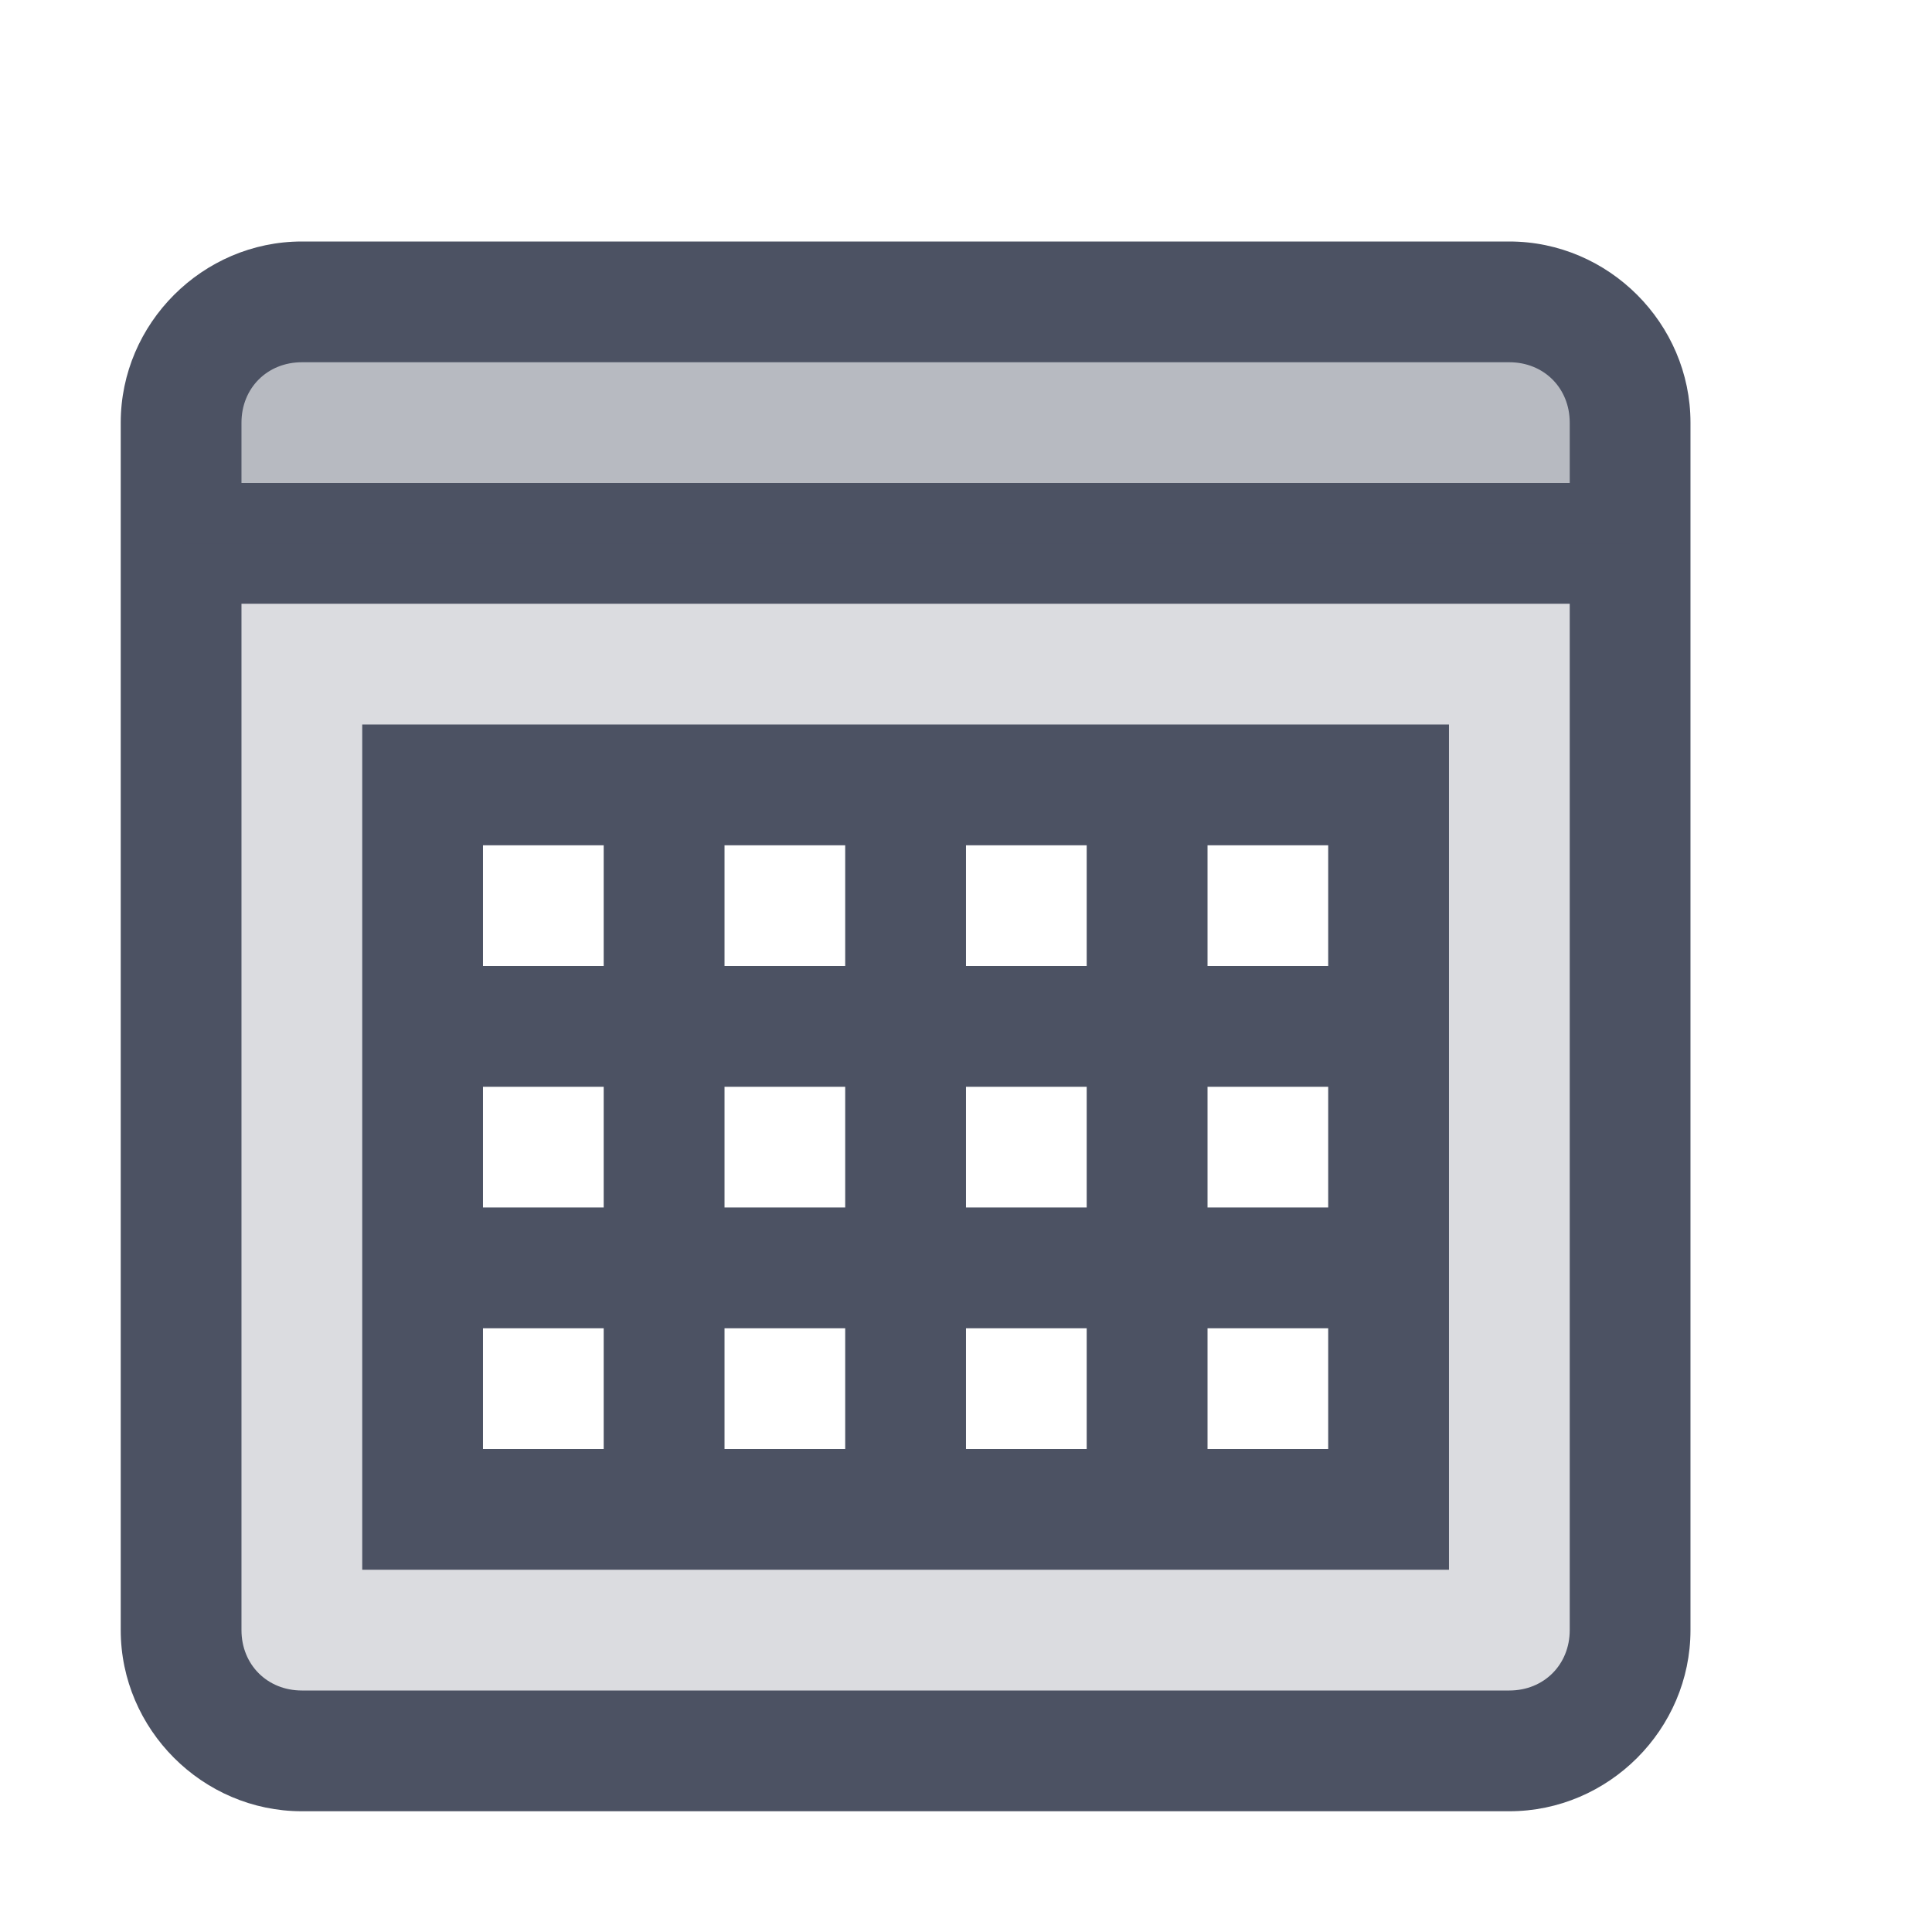
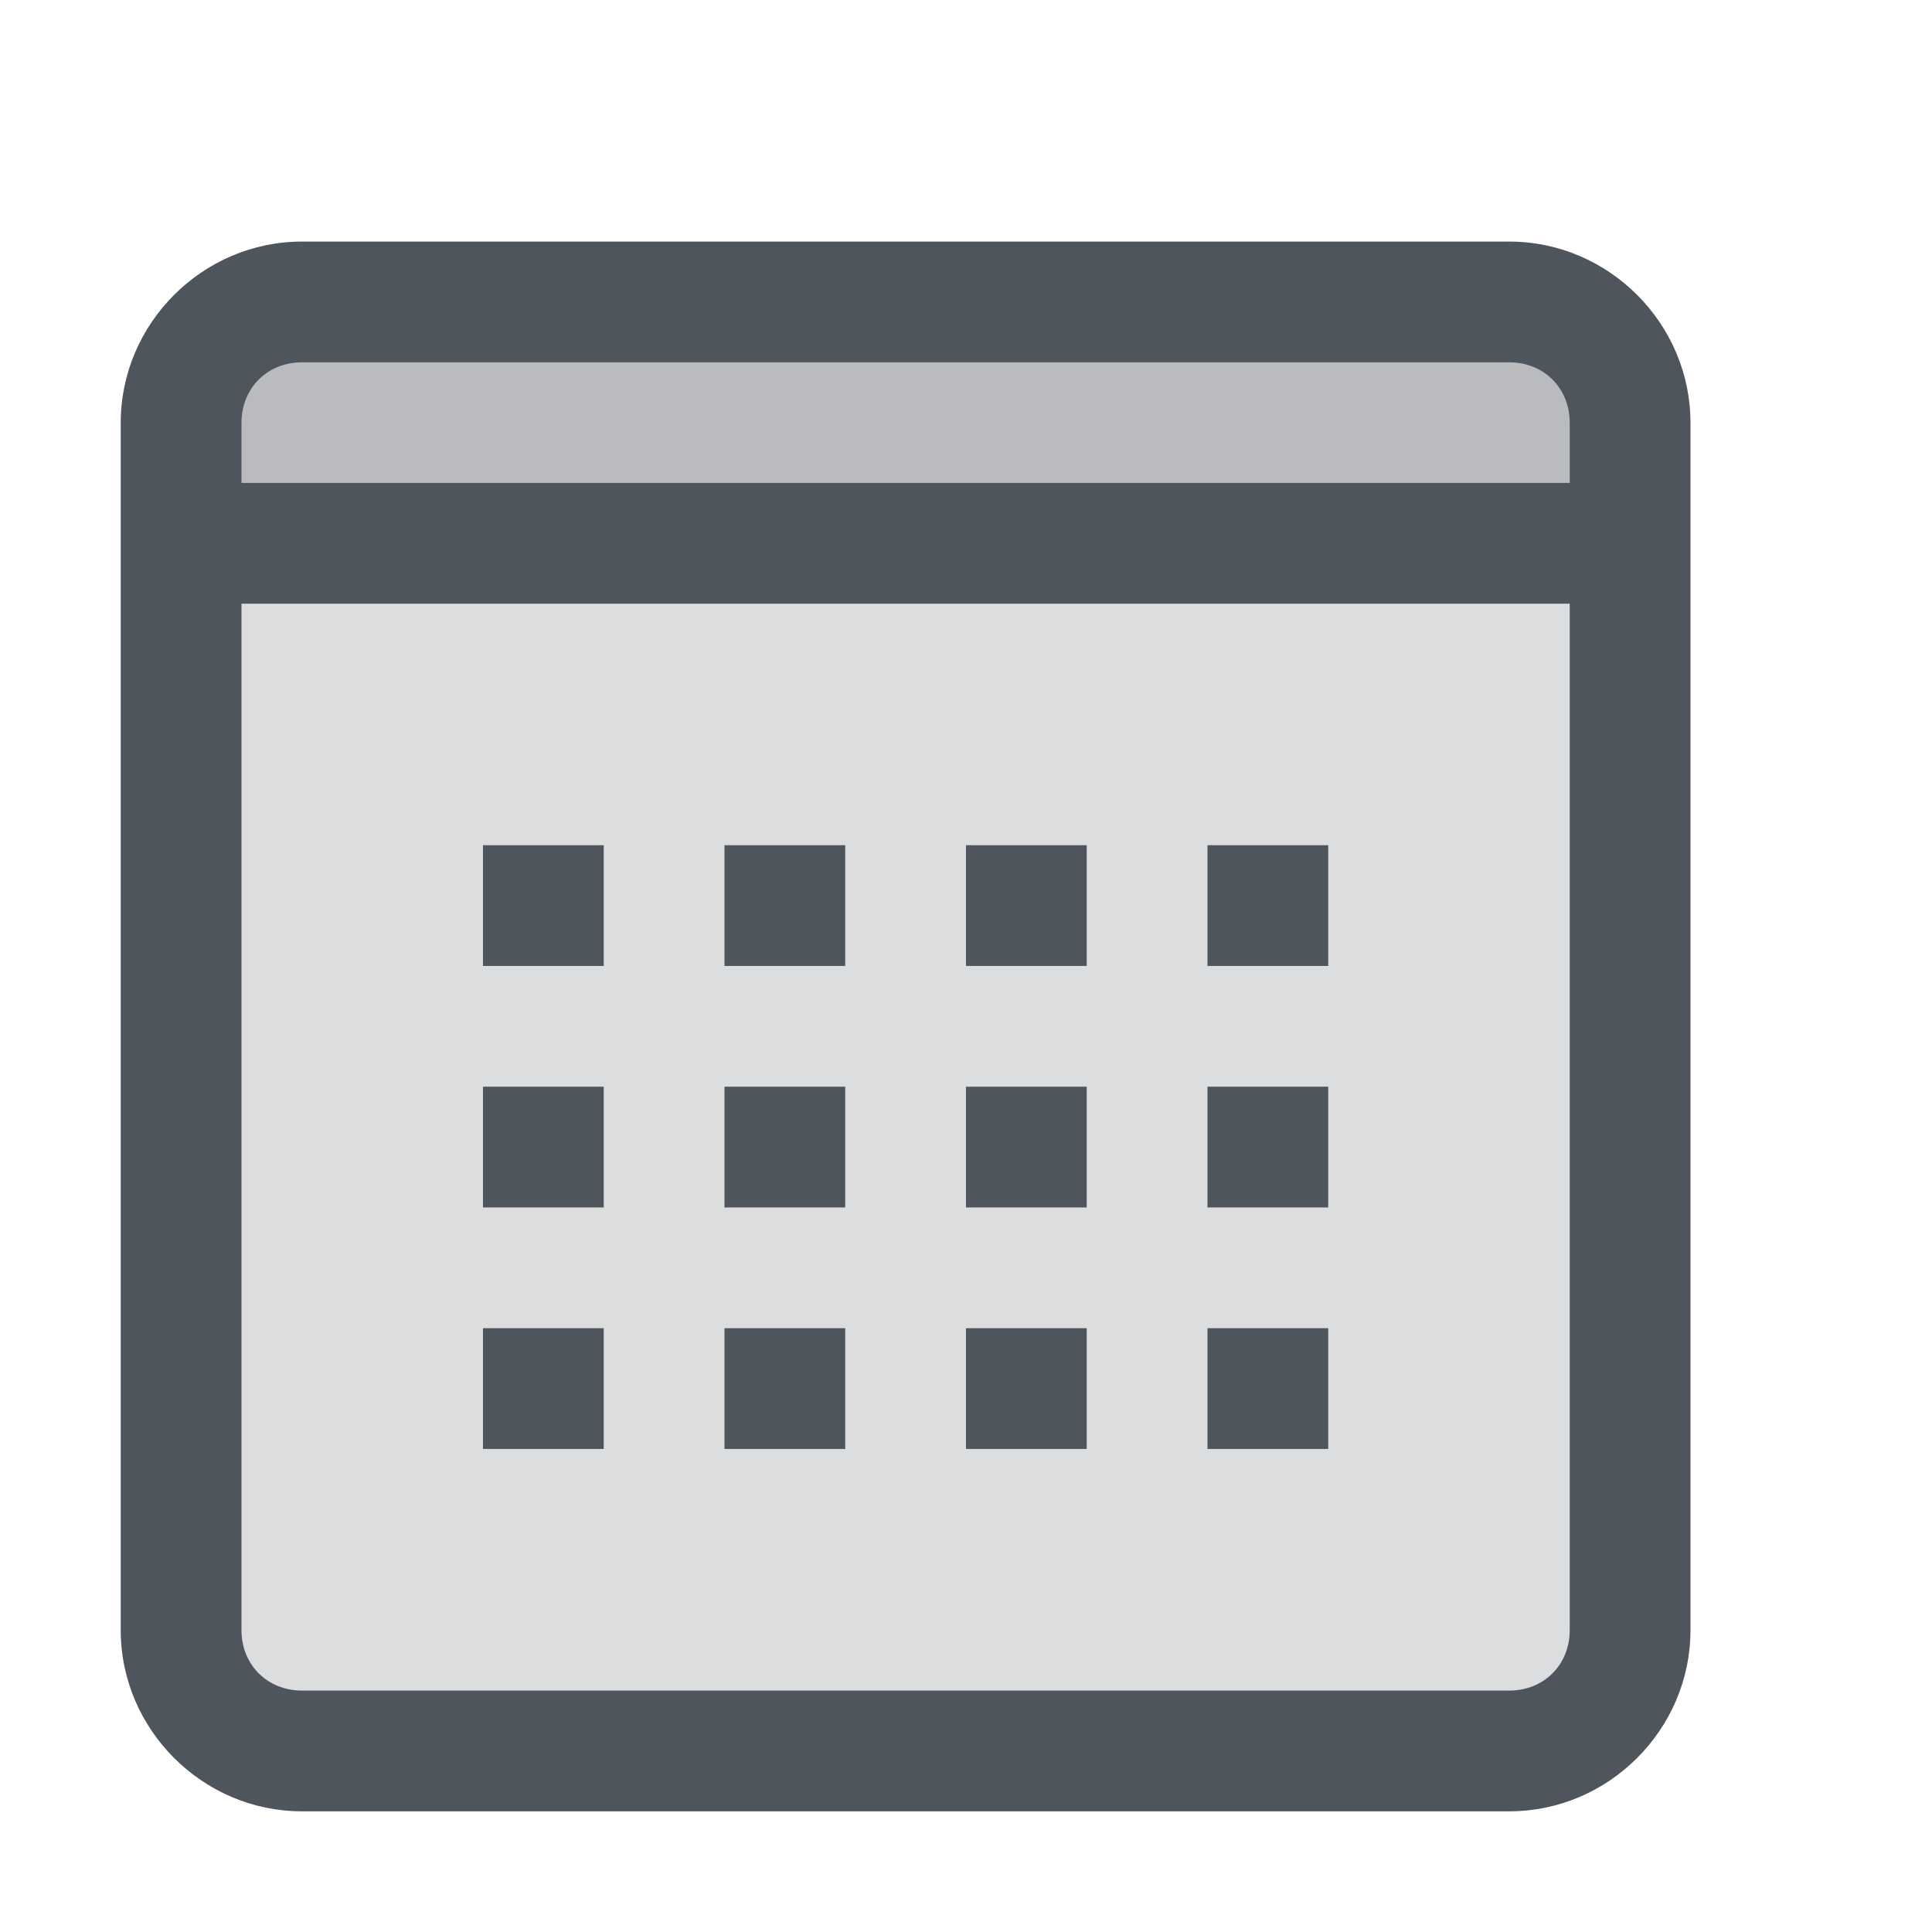
<svg xmlns="http://www.w3.org/2000/svg" xmlns:ns1="http://www.openswatchbook.org/uri/2009/osb" height="16" id="svg7384" style="enable-background:new" version="1.1" width="16">
  <defs id="defs7386">
    <linearGradient id="linearGradient6882" ns1:paint="solid">
      <stop id="stop6884" offset="0" style="stop-color:#555555;stop-opacity:1;" />
    </linearGradient>
    <linearGradient id="linearGradient5606" ns1:paint="solid">
      <stop id="stop5608" offset="0" style="stop-color:#000000;stop-opacity:1;" />
    </linearGradient>
    <filter id="filter7554" style="color-interpolation-filters:sRGB">
      <feBlend id="feBlend7556" in2="BackgroundImage" mode="darken" />
    </filter>
  </defs>
-   <g id="layer9" style="display:inline" transform="translate(-865.0002,575)" />
-   <g id="layer10" style="display:inline;filter:url(#filter7554)" transform="translate(-865.0002,575)" />
-   <g id="layer1" style="display:inline" transform="translate(-624,-42)" />
-   <g id="layer14" style="display:inline" transform="translate(-865.0002,575)">
-     <path d="m 866.5,-570.5 v 9 c 0,0.554 0.446,1 1,1 h 10 c 0.554,0 1,-0.446 1,-1 v -9 z m 2.5,2.5 h 1 v 1 h -1 z m 2,0 h 1 v 1 h -1 z m 2,0 h 1 v 1 h -1 z m 2,0 h 1 v 1 h -1 z m -6,2 h 1 v 1 h -1 z m 2,0 h 1 v 1 h -1 z m 2,0 h 1 v 1 h -1 z m 2,0 h 1 v 1 h -1 z m -6,2 h 1 v 1 h -1 z m 2,0 h 1 v 1 h -1 z m 2,0 h 1 v 1 h -1 z m 2,0 h 1 v 1 h -1 z" id="rect8300" style="opacity:0.2;fill:#4c5263;fill-opacity:1;stroke:none;stroke-width:1;stroke-linecap:round;stroke-linejoin:round;stroke-miterlimit:4;stroke-dasharray:none;stroke-dashoffset:0;stroke-opacity:1" />
-     <path d="m 867.5,-573 c -0.822,0 -1.5,0.678 -1.5,1.5 v 10 c 0,0.822 0.678,1.5 1.5,1.5 h 10 c 0.822,0 1.5,-0.678 1.5,-1.5 v -10 c 0,-0.822 -0.678,-1.5 -1.5,-1.5 z m 0,1 h 10 c 0.286,0 0.5,0.214 0.5,0.5 v 10 c 0,0.286 -0.214,0.5 -0.5,0.5 h -10 c -0.286,0 -0.5,-0.214 -0.5,-0.5 v -10 c 0,-0.286 0.214,-0.5 0.5,-0.5 z" id="rect8282" style="color:#000000;font-style:normal;font-variant:normal;font-weight:normal;font-stretch:normal;font-size:medium;line-height:normal;font-family:sans-serif;font-variant-ligatures:normal;font-variant-position:normal;font-variant-caps:normal;font-variant-numeric:normal;font-variant-alternates:normal;font-feature-settings:normal;text-indent:0;text-align:start;text-decoration:none;text-decoration-line:none;text-decoration-style:solid;text-decoration-color:#000000;letter-spacing:normal;word-spacing:normal;text-transform:none;writing-mode:lr-tb;direction:ltr;text-orientation:mixed;dominant-baseline:auto;baseline-shift:baseline;text-anchor:start;white-space:normal;shape-padding:0;clip-rule:nonzero;display:inline;overflow:visible;visibility:visible;opacity:1;isolation:auto;mix-blend-mode:normal;color-interpolation:sRGB;color-interpolation-filters:linearRGB;solid-color:#000000;solid-opacity:1;vector-effect:none;fill:#4c5263;fill-opacity:1;fill-rule:nonzero;stroke:none;stroke-width:1;stroke-linecap:round;stroke-linejoin:round;stroke-miterlimit:4;stroke-dasharray:none;stroke-dashoffset:0;stroke-opacity:1;color-rendering:auto;image-rendering:auto;shape-rendering:auto;text-rendering:auto;enable-background:accumulate" />
-     <path d="m 866.5,-571 h 12 v 1 h -12 z" id="path8290" style="display:inline;fill:#4c5263;fill-opacity:1;stroke:none;enable-background:new" />
-     <path d="m 866.5,-570.5 v -1 c 0,-0.554 0.446,-1 1,-1 h 10 c 0.554,0 1,0.446 1,1 v 1 z" id="path8311" style="opacity:0.4;fill:#4c5263;fill-opacity:1;stroke:none;stroke-width:1;stroke-linecap:round;stroke-linejoin:round;stroke-miterlimit:4;stroke-dasharray:none;stroke-dashoffset:0;stroke-opacity:1" />
-     <path d="m 868,-569 v 7 h 9 v -7 z m 1,1 h 1 v 1 h -1 z m 2,0 h 1 v 1 h -1 z m 2,0 h 1 v 1 h -1 z m 2,0 h 1 v 1 h -1 z m -6,2 h 1 v 1 h -1 z m 2,0 h 1 v 1 h -1 z m 2,0 h 1 v 1 h -1 z m 2,0 h 1 v 1 h -1 z m -6,2 h 1 v 1 h -1 z m 2,0 h 1 v 1 h -1 z m 2,0 h 1 v 1 h -1 z m 2,0 h 1 v 1 h -1 z" id="rect8313" style="opacity:1;fill:#4c5263;fill-opacity:1;stroke:none;stroke-width:1;stroke-linecap:round;stroke-linejoin:miter;stroke-miterlimit:4;stroke-dasharray:none;stroke-dashoffset:0;stroke-opacity:1" />
+   <g id="layer9" style="display:inline" transform="translate(-633.0002,227.0396)" />
+   <g id="layer1" style="display:inline" transform="translate(-392,-389.9604)" />
+   <g id="layer14" style="display:inline" transform="translate(-633.0002,227.0396)">
+     <path d="m 634.5,-222.54 v 9 c 0,0.554 0.446,1 1,1 h 10 c 0.554,0 1,-0.446 1,-1 v -9 z" id="rect8300" style="opacity:0.2;fill:#4f555d;fill-opacity:1;stroke:none;stroke-width:1;stroke-linecap:round;stroke-linejoin:round;stroke-miterlimit:4;stroke-dasharray:none;stroke-dashoffset:0;stroke-opacity:1" />
+     <path d="m 635.5,-225.039 c -0.822,0 -1.5,0.678 -1.5,1.5 v 10 c 0,0.822 0.678,1.5 1.5,1.5 h 10 c 0.822,0 1.5,-0.678 1.5,-1.5 v -10 c 0,-0.822 -0.678,-1.5 -1.5,-1.5 z m 0,1 h 10 c 0.286,0 0.5,0.214 0.5,0.5 v 10 c 0,0.286 -0.214,0.5 -0.5,0.5 h -10 c -0.286,0 -0.5,-0.214 -0.5,-0.5 v -10 c 0,-0.286 0.214,-0.5 0.5,-0.5 z" id="rect8282" style="color:#000000;font-style:normal;font-variant:normal;font-weight:normal;font-stretch:normal;font-size:medium;line-height:normal;font-family:sans-serif;font-variant-ligatures:normal;font-variant-position:normal;font-variant-caps:normal;font-variant-numeric:normal;font-variant-alternates:normal;font-feature-settings:normal;text-indent:0;text-align:start;text-decoration:none;text-decoration-line:none;text-decoration-style:solid;text-decoration-color:#000000;letter-spacing:normal;word-spacing:normal;text-transform:none;writing-mode:lr-tb;direction:ltr;text-orientation:mixed;dominant-baseline:auto;baseline-shift:baseline;text-anchor:start;white-space:normal;shape-padding:0;clip-rule:nonzero;display:inline;overflow:visible;visibility:visible;opacity:1;isolation:auto;mix-blend-mode:normal;color-interpolation:sRGB;color-interpolation-filters:linearRGB;solid-color:#000000;solid-opacity:1;vector-effect:none;fill:#4f555d;fill-opacity:1;fill-rule:nonzero;stroke:none;stroke-width:1;stroke-linecap:round;stroke-linejoin:round;stroke-miterlimit:4;stroke-dasharray:none;stroke-dashoffset:0;stroke-opacity:1;color-rendering:auto;image-rendering:auto;shape-rendering:auto;text-rendering:auto;enable-background:accumulate" />
+     <path d="m 634.5,-223.04 h 12 v 1 h -12 z" id="path8290" style="display:inline;fill:#4f555d;fill-opacity:1;stroke:none;enable-background:new" />
+     <path d="m 634.5,-222.54 v -1 c 0,-0.554 0.446,-1 1,-1 h 10 c 0.554,0 1,0.446 1,1 v 1 z" id="path8311" style="opacity:0.4;fill:#4f555d;fill-opacity:1;stroke:none;stroke-width:1;stroke-linecap:round;stroke-linejoin:round;stroke-miterlimit:4;stroke-dasharray:none;stroke-dashoffset:0;stroke-opacity:1" />
+     <path d="m 637,-220.04 h 1 v 1 h -1 z m 2,0 h 1 v 1 h -1 z m 2,0 h 1 v 1 h -1 z m 2,0 h 1 v 1 h -1 z m -6,2 h 1 v 1 h -1 z m 2,0 h 1 v 1 h -1 z m 2,0 h 1 v 1 h -1 z m 2,0 h 1 v 1 h -1 z m -6,2 h 1 v 1 h -1 z m 2,0 h 1 v 1 h -1 z m 2,0 h 1 v 1 h -1 z m 2,0 h 1 v 1 h -1 z" id="rect8313" style="opacity:1;fill:#4f555d;fill-opacity:1;stroke:none;stroke-width:1;stroke-linecap:round;stroke-linejoin:miter;stroke-miterlimit:4;stroke-dasharray:none;stroke-dashoffset:0;stroke-opacity:1" />
  </g>
-   <g id="layer15" style="display:inline" transform="translate(-865.0002,575)" />
-   <g id="g71291" style="display:inline" transform="translate(-865.0002,575)" />
-   <g id="layer2" style="display:inline" transform="translate(-624,108)" />
-   <g id="layer12" style="display:inline" transform="translate(-865.0002,575)" />
+   <g id="g71291" style="display:inline" transform="translate(-633.0002,227.0396)" />
+   <g id="layer15" style="display:inline" transform="translate(-633.0002,227.0396)" />
+   <g id="layer10" style="display:inline;filter:url(#filter7554)" transform="translate(-633.0002,227.0396)" />
+   <g id="layer2" style="display:inline" transform="translate(-392,-239.9604)" />
+   <g id="layer3" transform="translate(-392,-499.9604)" />
+   <g id="layer12" style="display:inline" transform="translate(-633.0002,227.0396)" />
</svg>
